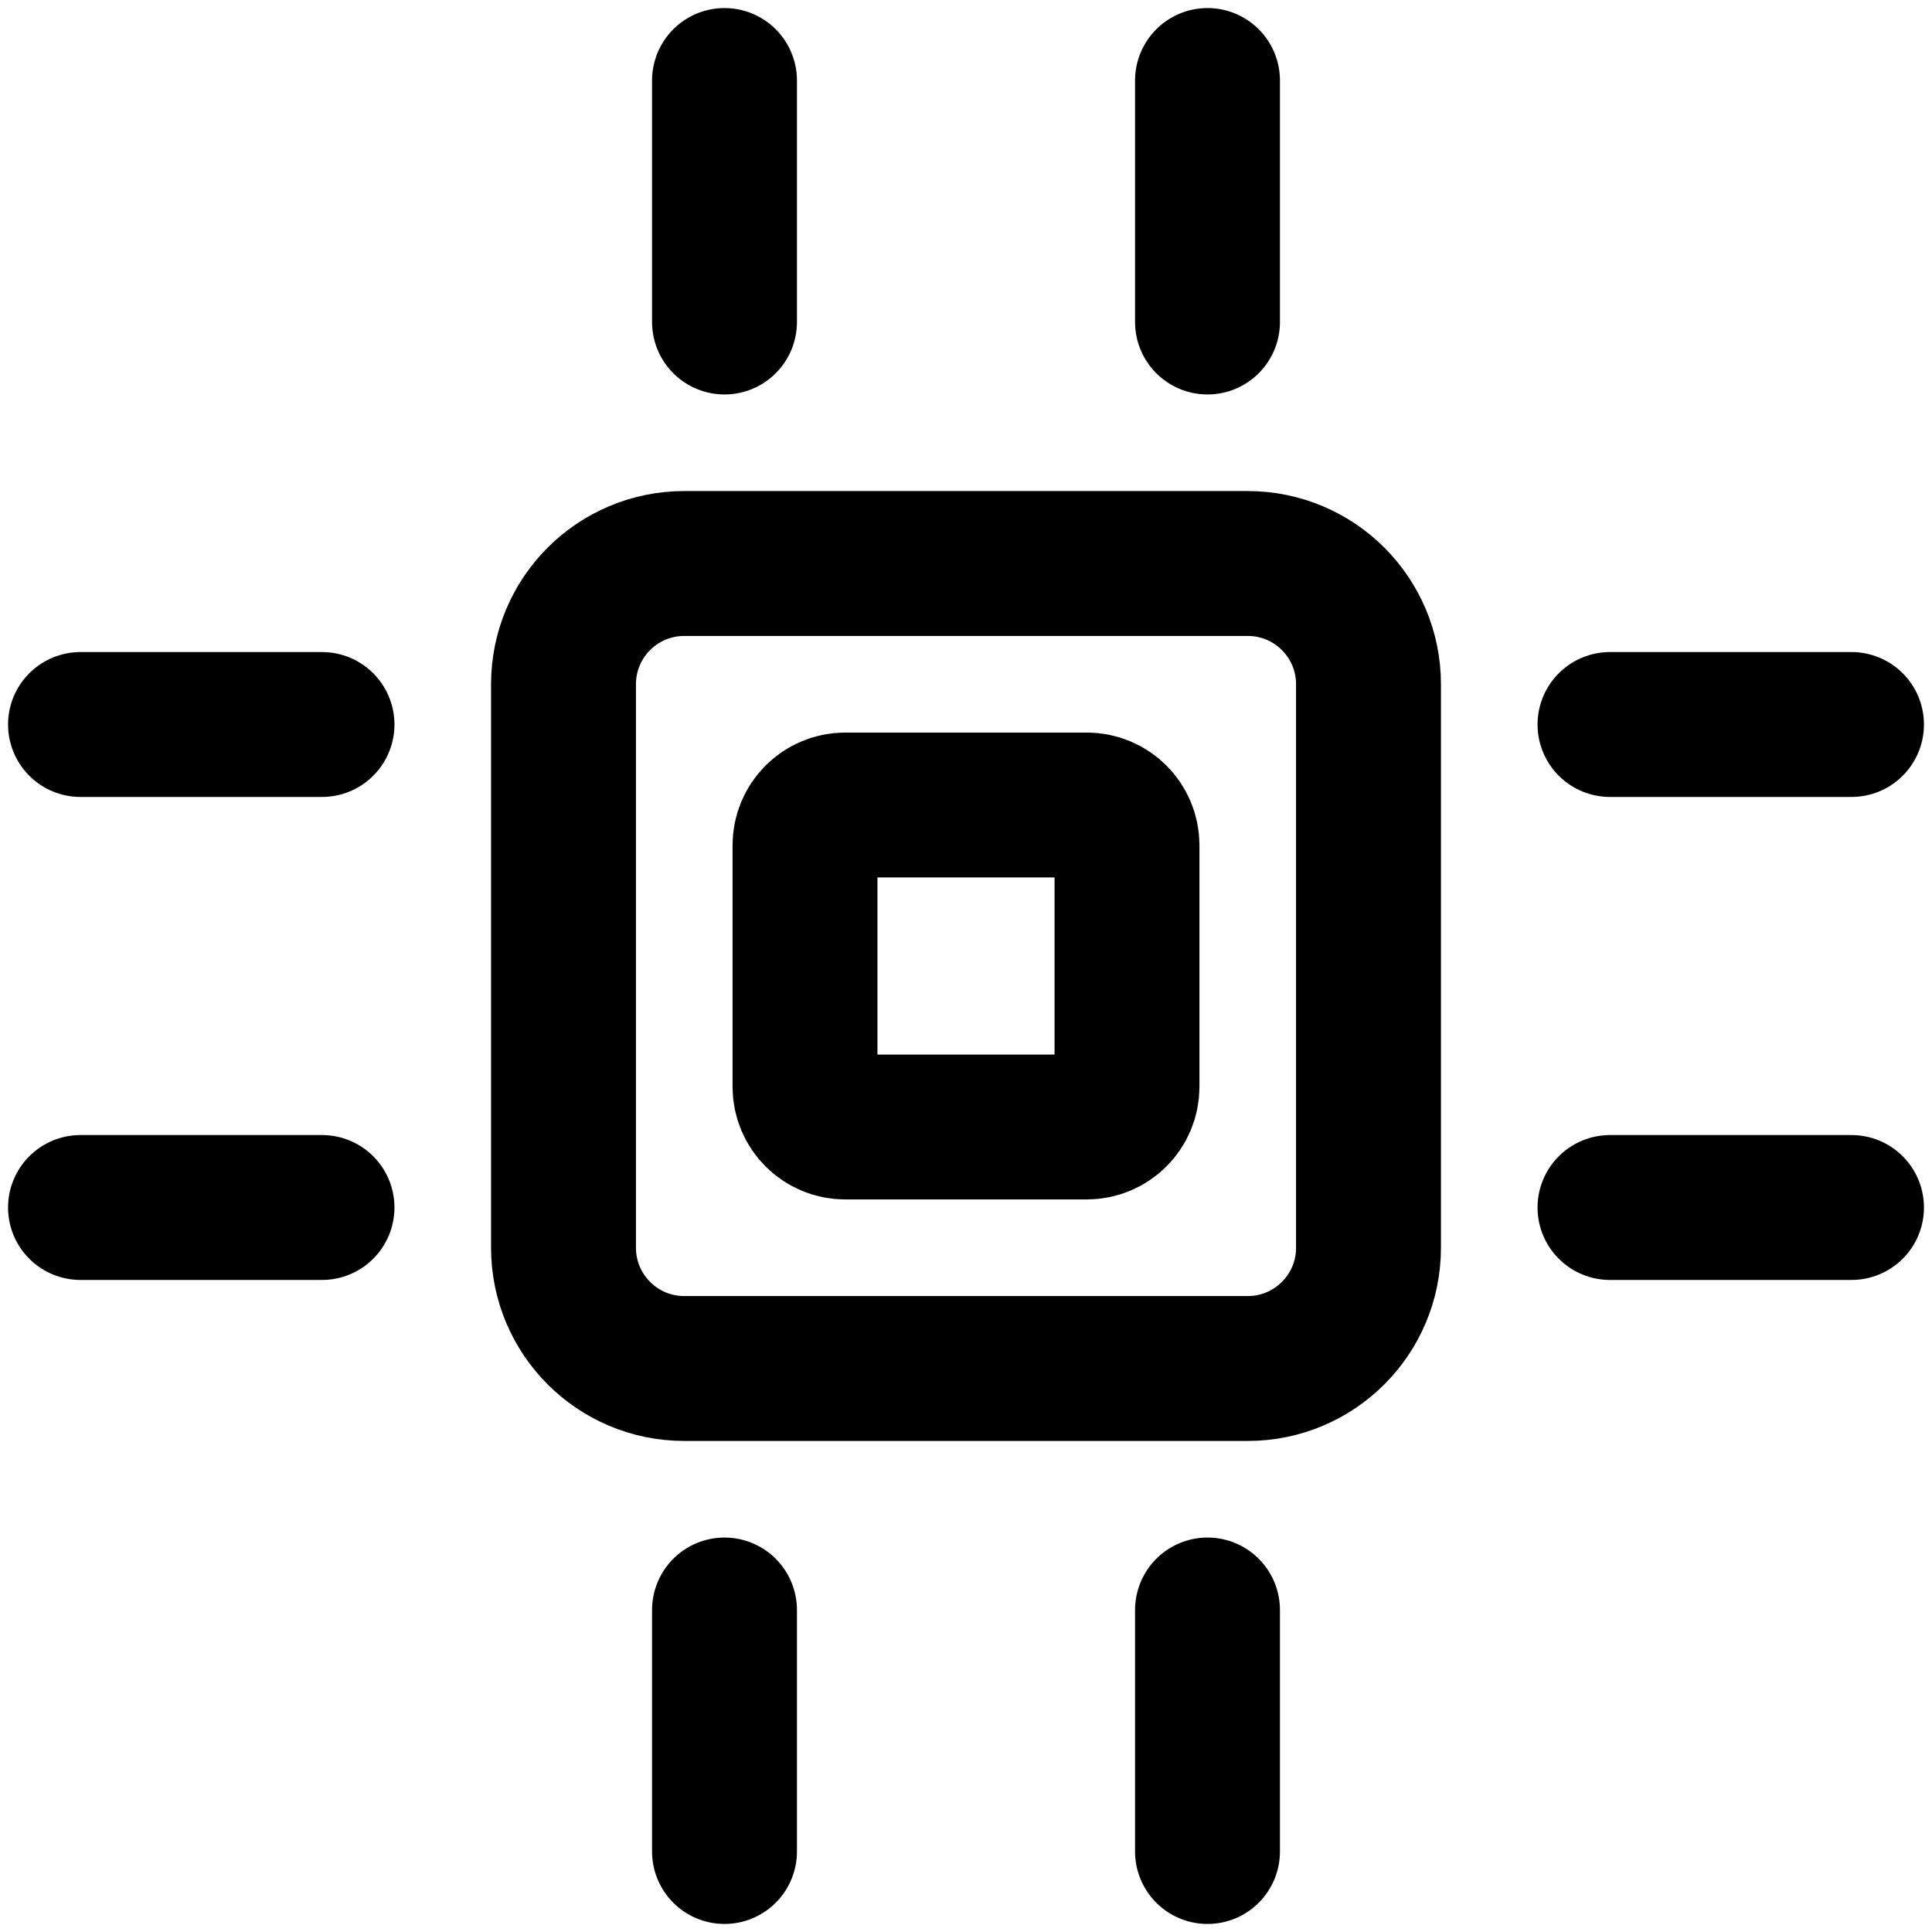
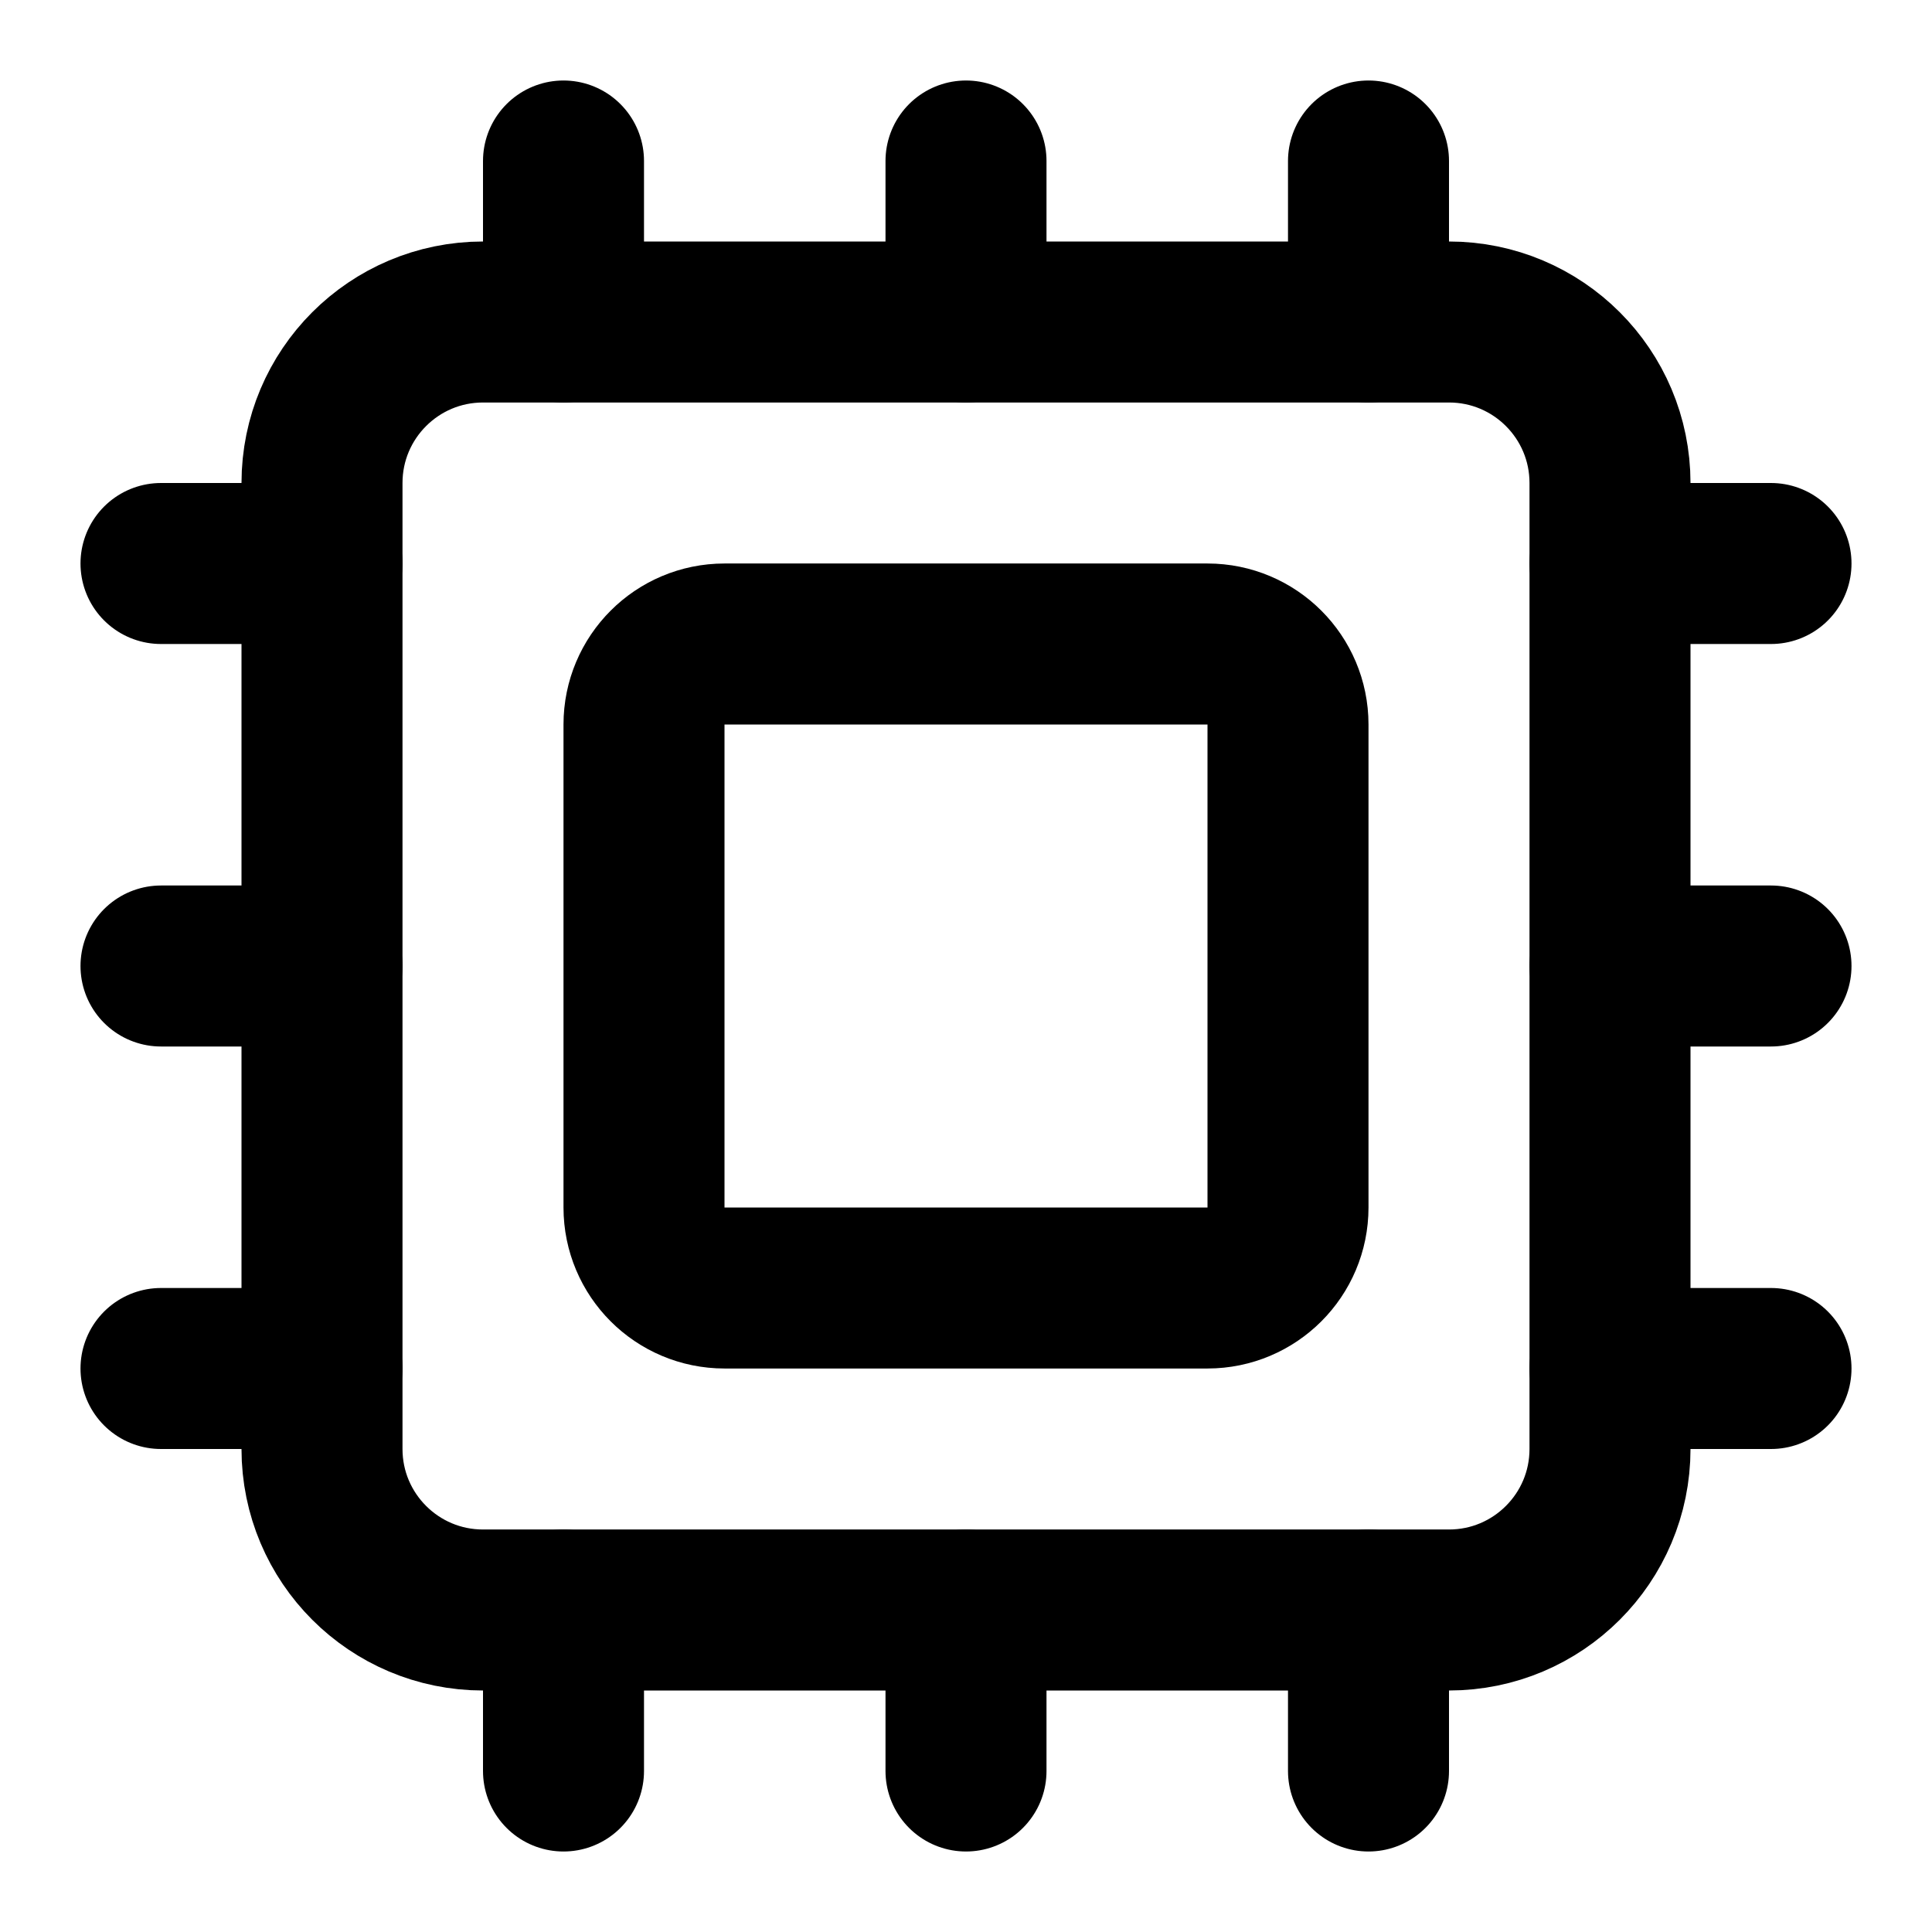
- <svg xmlns="http://www.w3.org/2000/svg" viewBox="0 0 24 24" fill="none" stroke="currentColor" stroke-width="1.8" stroke-linecap="round" stroke-linejoin="round">
-   <rect x="7" y="7" width="10" height="10" rx="1.5" />
-   <rect x="10" y="10" width="4" height="4" rx="0.5" />
-   <path d="M9 1v3M15 1v3M9 20v3M15 20v3M1 9h3M1 15h3M20 9h3M20 15h3" />
+ <svg xmlns="http://www.w3.org/2000/svg" width="24" height="24" viewBox="0 0 24 24" fill="none" stroke="currentColor" stroke-width="2" stroke-linecap="round" stroke-linejoin="round">
+   <path d="M12 20v2" />
+   <path d="M12 2v2" />
+   <path d="M17 20v2" />
+   <path d="M17 2v2" />
+   <path d="M2 12h2" />
+   <path d="M2 17h2" />
+   <path d="M2 7h2" />
+   <path d="M20 12h2" />
+   <path d="M20 17h2" />
+   <path d="M20 7h2" />
+   <path d="M7 20v2" />
+   <path d="M7 2v2" />
+   <rect x="4" y="4" width="16" height="16" rx="2" />
+   <rect x="8" y="8" width="8" height="8" rx="1" />
</svg>
